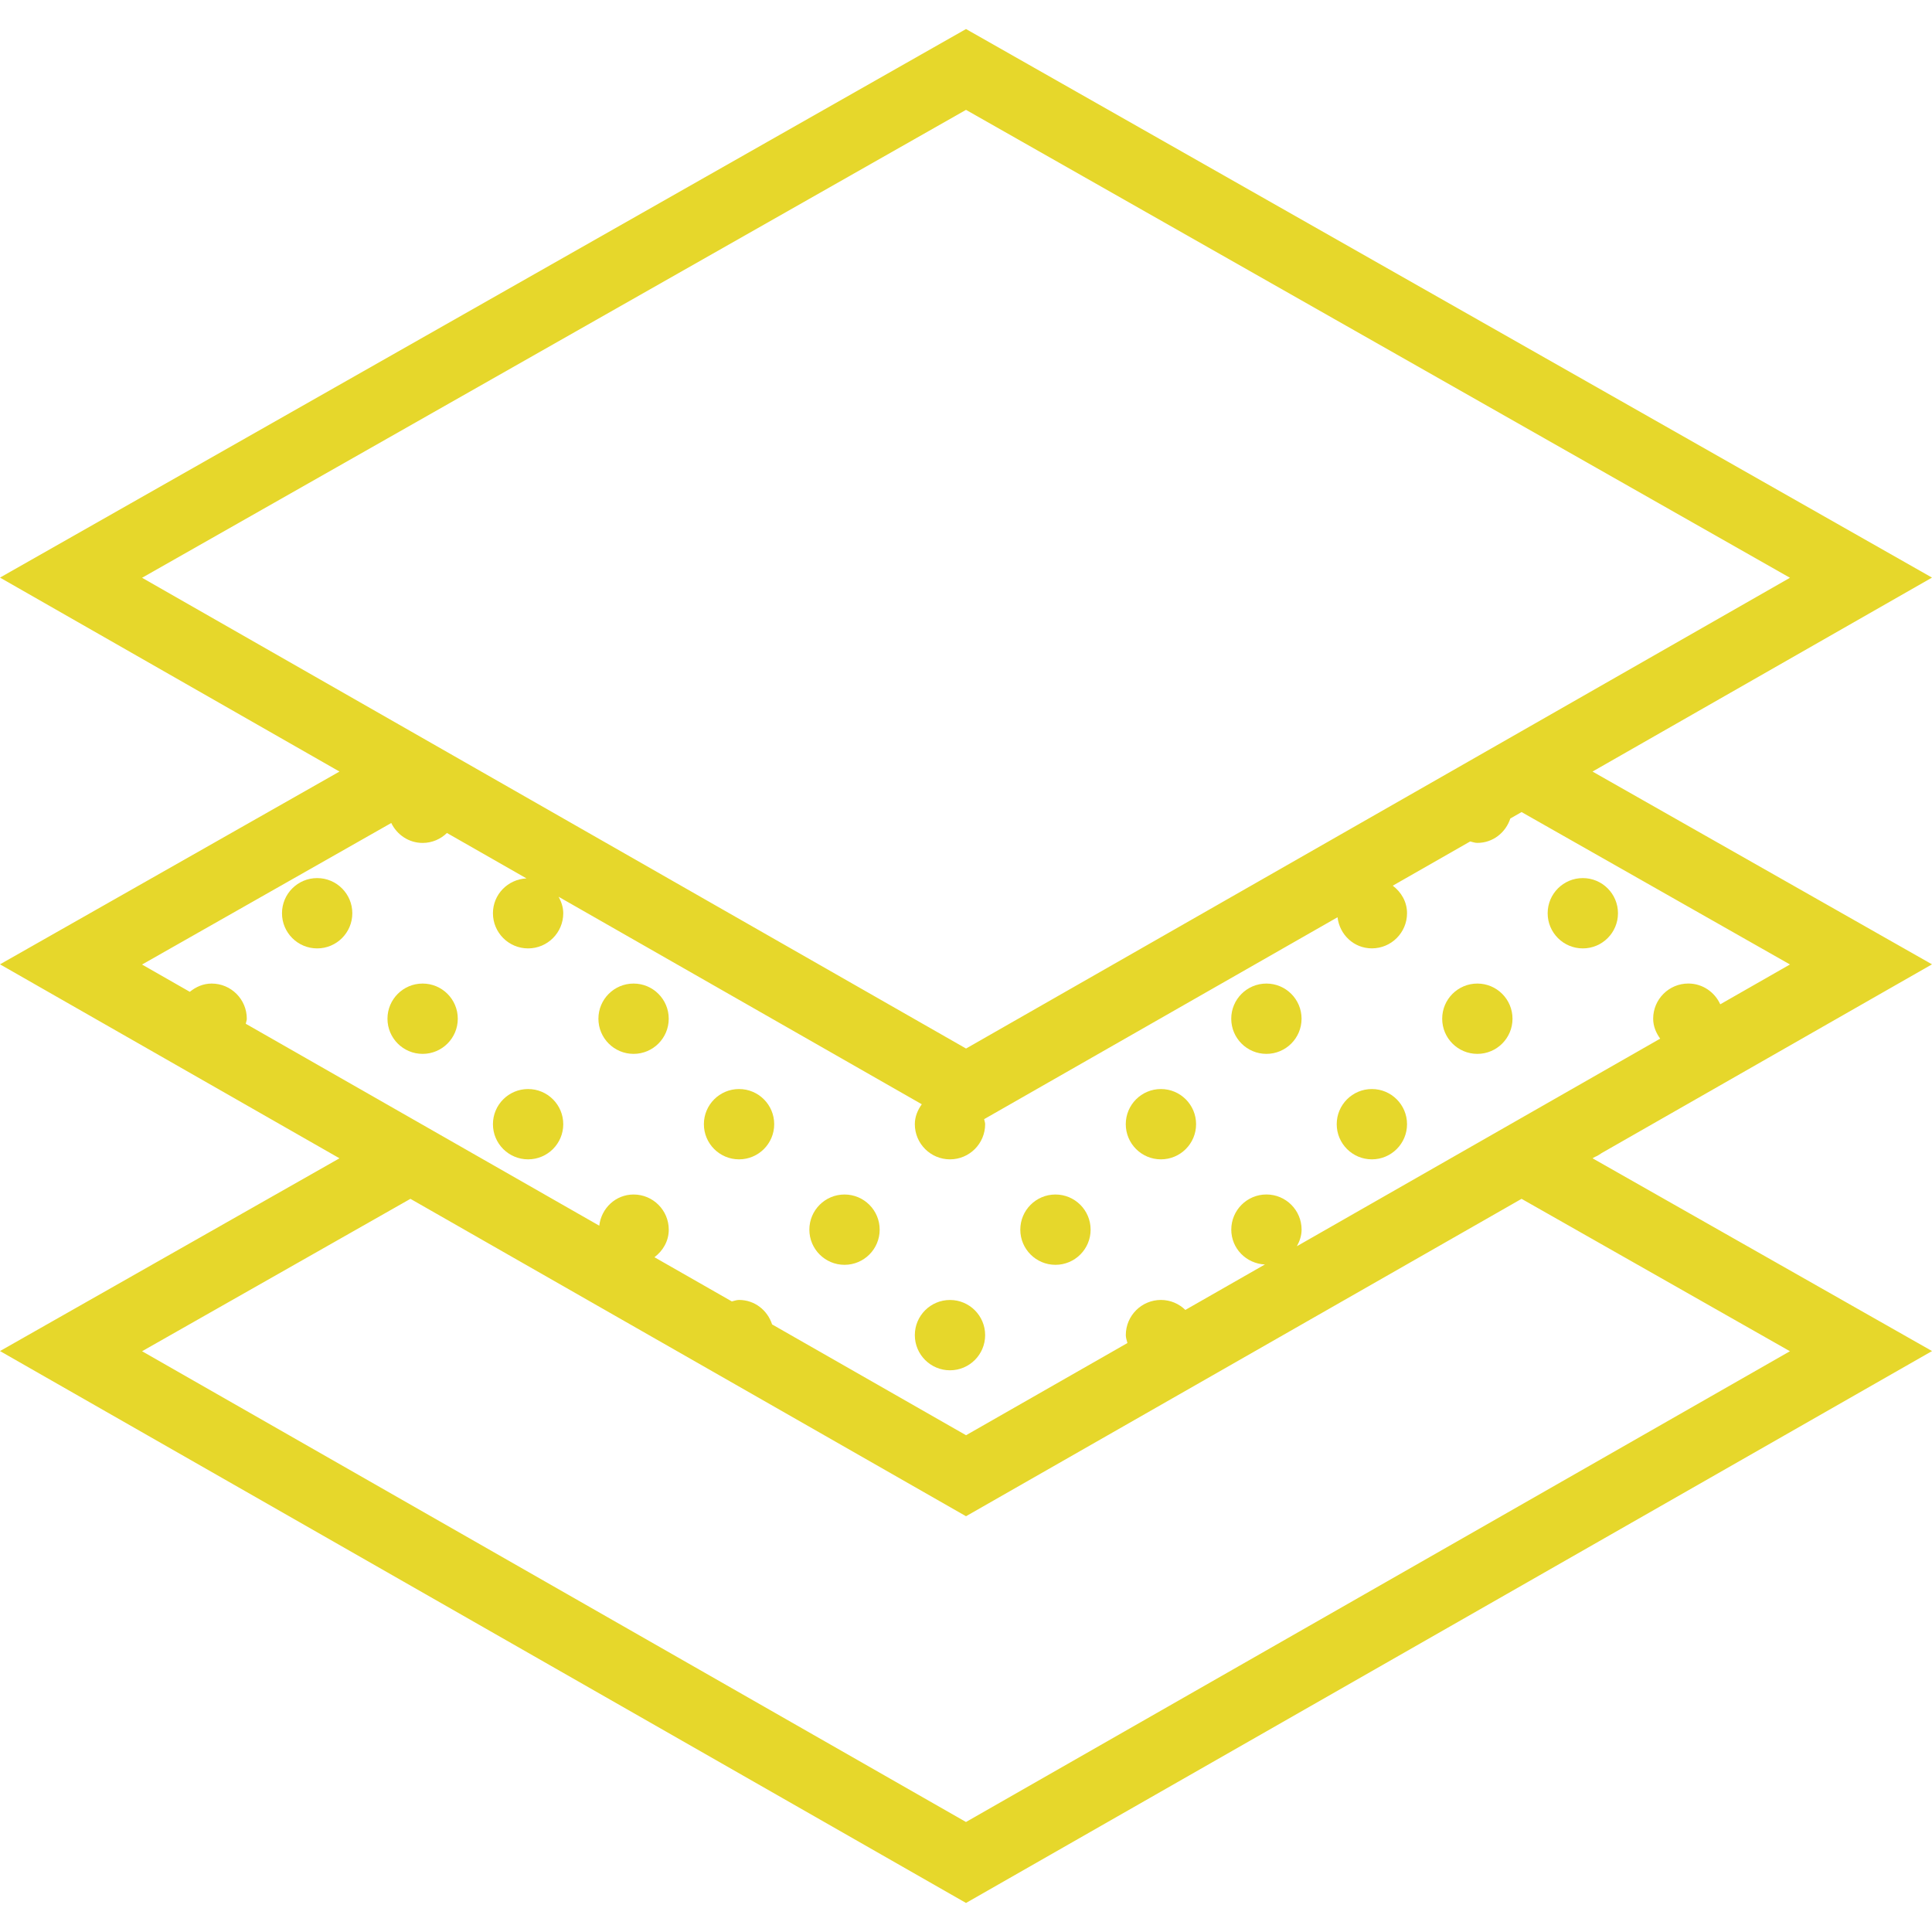
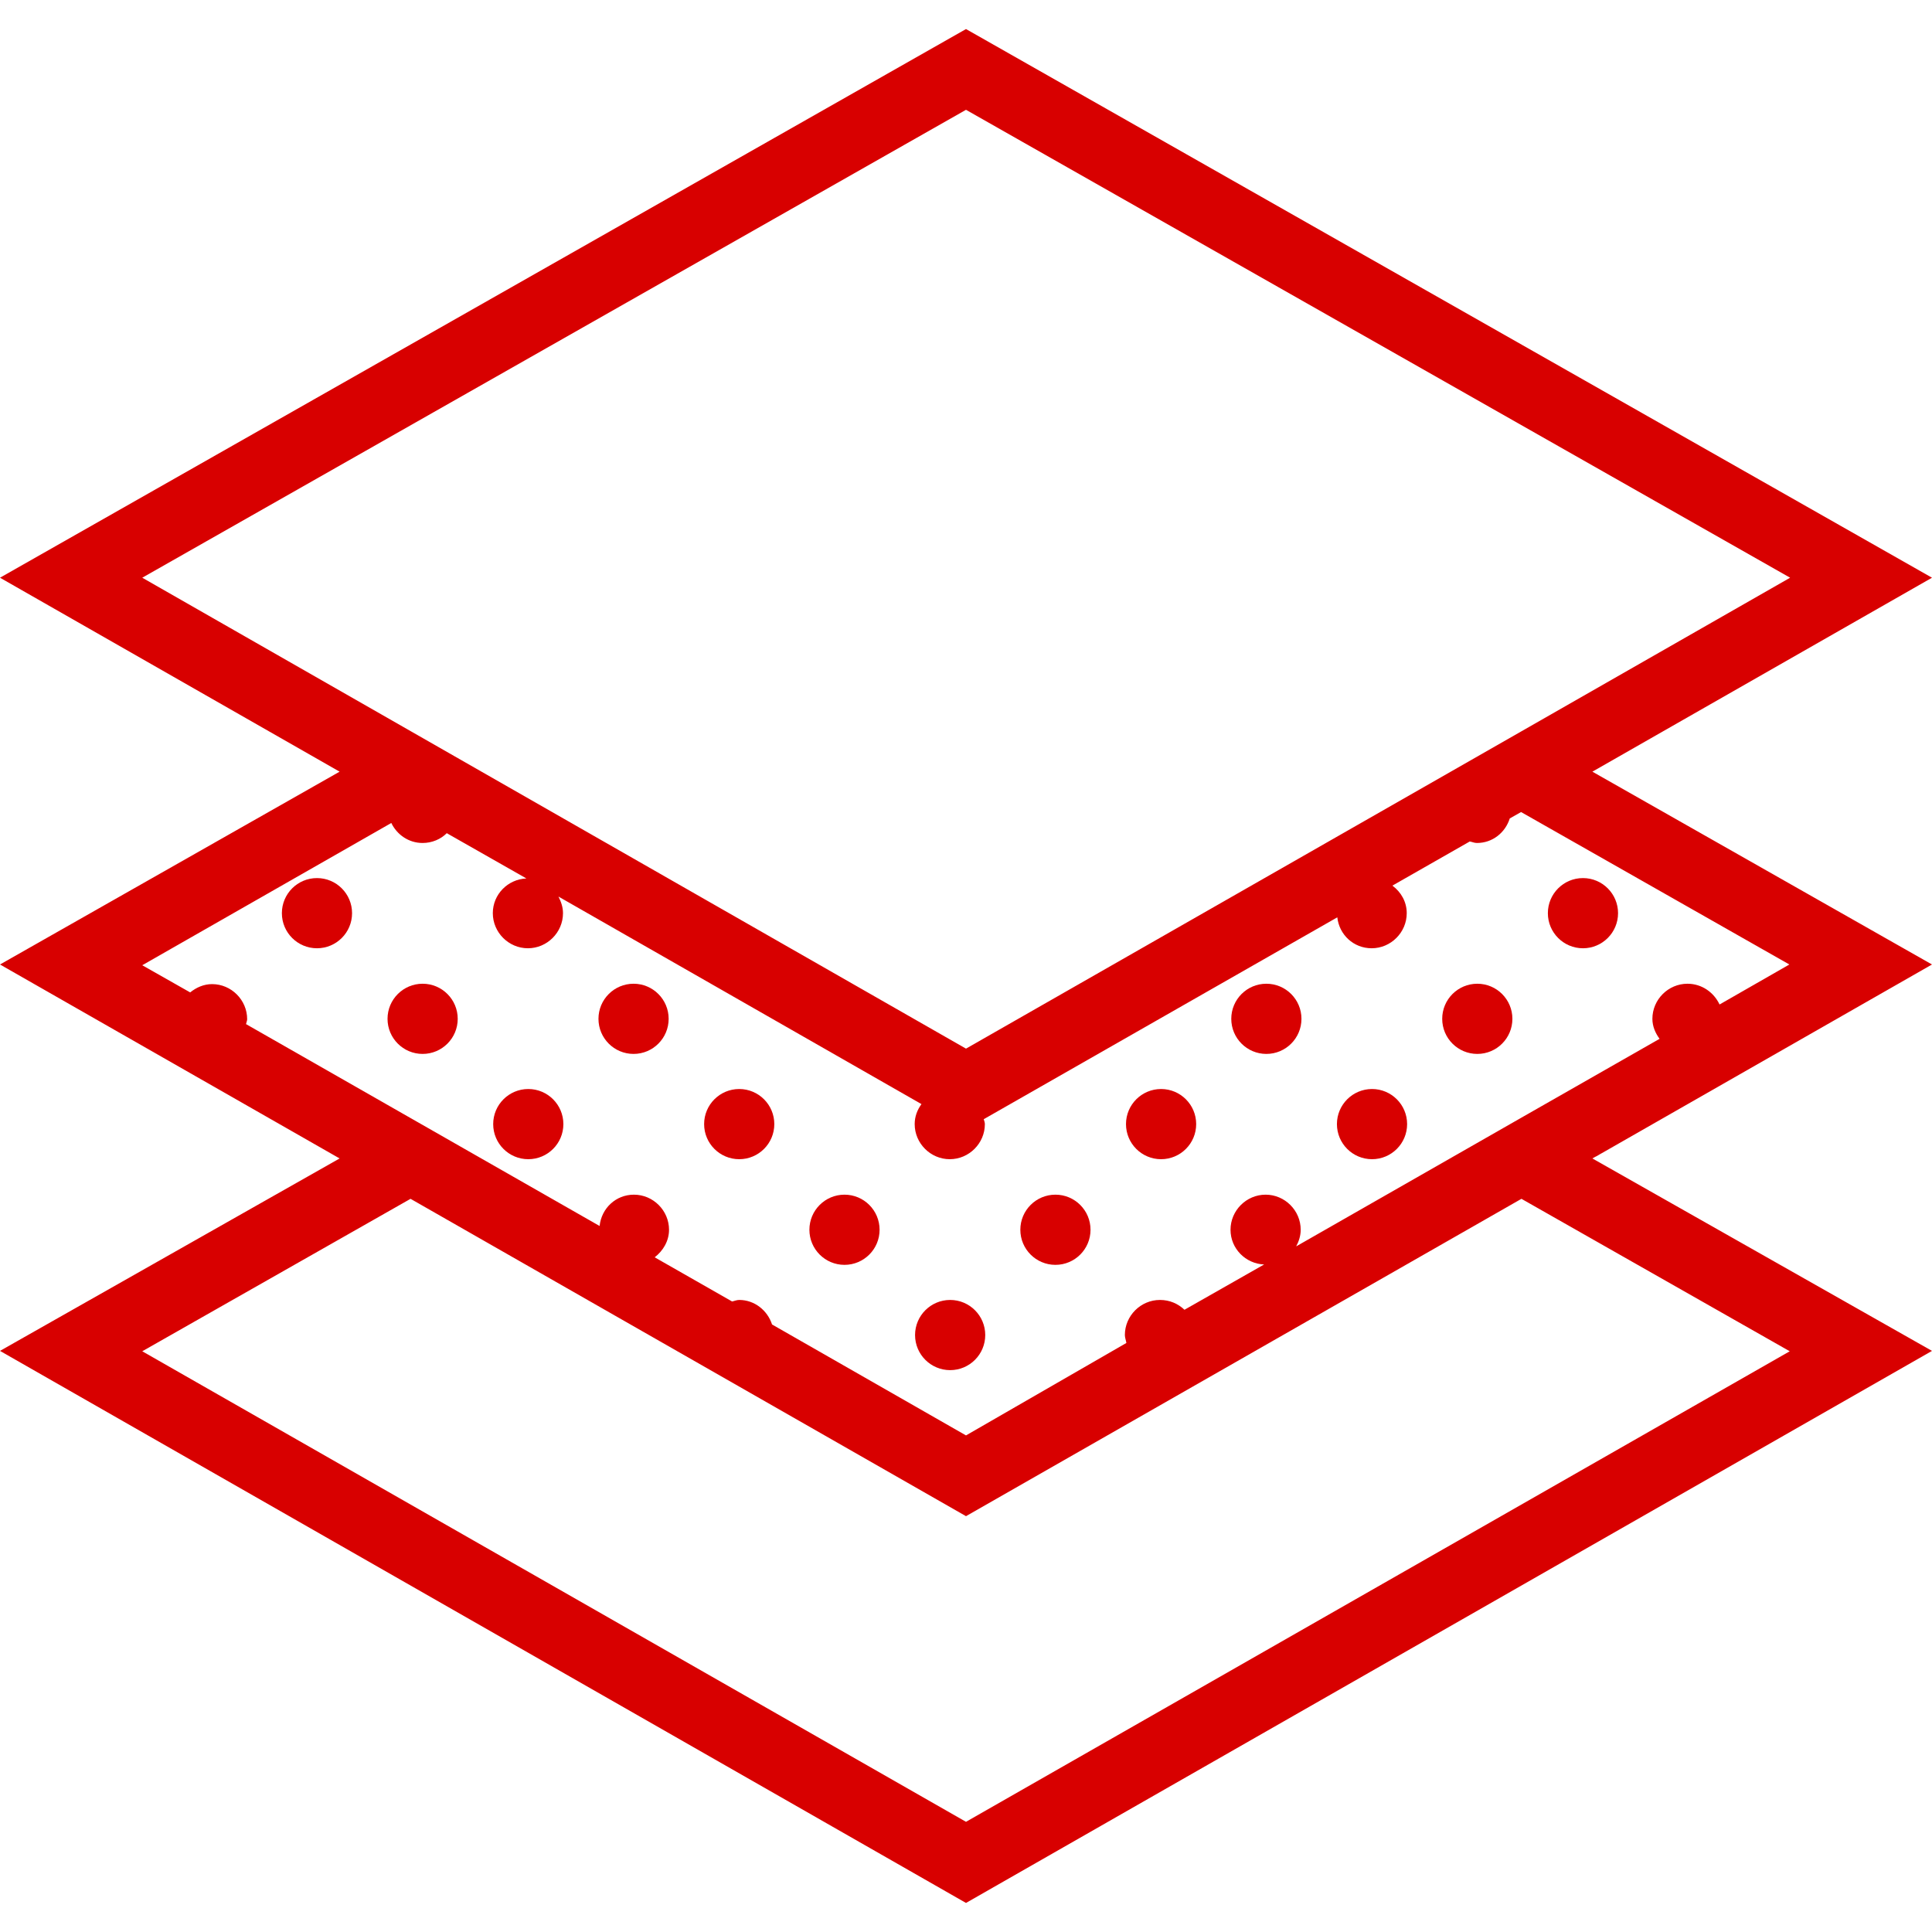
- <svg xmlns="http://www.w3.org/2000/svg" version="1.1" id="Capa_1" x="0px" y="0px" viewBox="0 0 54.953 54.953" style="enable-background:new 0 0 54.953 54.953;" xml:space="preserve" width="512px" height="512px">
+ <svg xmlns="http://www.w3.org/2000/svg" version="1.1" id="Capa_1" x="0px" y="0px" viewBox="0 0 512 512" style="enable-background:new 0 0 512 512;" xml:space="preserve">
+   <style type="text/css">
+ 	.st0{fill:#D80000;}
+ </style>
  <g>
-     <circle cx="45.021" cy="25.976" r="1" fill="#e6d72b" />
-     <circle cx="9.021" cy="25.976" r="1" fill="#e6d72b" />
-     <circle cx="12.021" cy="28.976" r="1" fill="#e6d72b" />
-     <circle cx="18.021" cy="28.976" r="1" fill="#e6d72b" />
-     <circle cx="15.021" cy="31.976" r="1" fill="#e6d72b" />
-     <circle cx="21.021" cy="31.976" r="1" fill="#e6d72b" />
-     <circle cx="24.021" cy="34.976" r="1" fill="#e6d72b" />
-     <circle cx="30.021" cy="34.976" r="1" fill="#e6d72b" />
-     <circle cx="33.021" cy="31.976" r="1" fill="#e6d72b" />
-     <circle cx="27.021" cy="37.976" r="1" fill="#e6d72b" />
-     <circle cx="36.021" cy="28.976" r="1" fill="#e6d72b" />
-     <circle cx="42.021" cy="28.976" r="1" fill="#e6d72b" />
-     <circle cx="39.021" cy="31.976" r="1" fill="#e6d72b" />
-     <path d="M45.559,32.796l9.394-5.367l-9.656-5.483l9.656-5.517L27.477,0.826L0,16.429l9.656,5.517L0,27.429l9.656,5.517L0,38.429   l27.477,15.698l27.477-15.698l-9.656-5.483l0.071-0.041C45.439,32.879,45.497,32.837,45.559,32.796z M27.477,3.125l23.436,13.309   l-7.637,4.364l0,0l-15.798,9.026L4.041,16.434L27.477,3.125z M11.129,23.409c0.162,0.333,0.497,0.567,0.892,0.567   c0.27,0,0.512-0.109,0.692-0.283l2.262,1.292c-0.53,0.025-0.954,0.455-0.954,0.991c0,0.552,0.448,1,1,1s1-0.448,1-1   c0-0.173-0.055-0.327-0.132-0.469l10.33,5.902c-0.116,0.163-0.198,0.352-0.198,0.567c0,0.552,0.448,1,1,1s1-0.448,1-1   c0-0.051-0.021-0.094-0.029-0.143l10.052-5.743c0.059,0.496,0.465,0.885,0.977,0.885c0.552,0,1-0.448,1-1   c0-0.325-0.165-0.601-0.406-0.783l2.202-1.258c0.068,0.015,0.132,0.041,0.204,0.041c0.444,0,0.807-0.294,0.938-0.694l0.32-0.183   l7.634,4.335l-1.983,1.133c-0.157-0.347-0.503-0.591-0.908-0.591c-0.552,0-1,0.448-1,1c0,0.216,0.083,0.405,0.199,0.568   l-3.945,2.254l0,0l-6.388,3.65c0.078-0.142,0.134-0.298,0.134-0.472c0-0.552-0.448-1-1-1s-1,0.448-1,1   c0,0.537,0.426,0.967,0.957,0.991l-2.263,1.293c-0.18-0.174-0.423-0.284-0.694-0.284c-0.552,0-1,0.448-1,1   c0,0.08,0.028,0.151,0.046,0.226l-4.59,2.622l-5.517-3.152c-0.13-0.401-0.494-0.696-0.939-0.696c-0.073,0-0.138,0.027-0.206,0.042   l-2.201-1.257c0.241-0.183,0.407-0.458,0.407-0.784c0-0.552-0.448-1-1-1c-0.512,0-0.919,0.391-0.977,0.887L6.991,29.12   c0.007-0.049,0.029-0.093,0.029-0.144c0-0.552-0.448-1-1-1c-0.239,0-0.449,0.095-0.621,0.235l-1.359-0.776L11.129,23.409z    M50.912,38.434l-23.436,13.39L4.041,38.434l7.633-4.335l15.803,9.028l15.802-9.028L50.912,38.434z" fill="#e6d72b" />
+     <circle class="st0" cx="419.5" cy="242" r="9.3" />
+     <circle class="st0" cx="84" cy="242" r="9.3" />
+     <circle class="st0" cx="112" cy="270" r="9.3" />
+     <circle class="st0" cx="167.9" cy="270" r="9.3" />
+     <circle class="st0" cx="140" cy="297.9" r="9.3" />
+     <circle class="st0" cx="195.9" cy="297.9" r="9.3" />
+     <circle class="st0" cx="223.8" cy="325.9" r="9.3" />
+     <circle class="st0" cx="279.7" cy="325.9" r="9.3" />
+     <circle class="st0" cx="307.7" cy="297.9" r="9.3" />
+     <circle class="st0" cx="251.8" cy="353.8" r="9.3" />
+     <circle class="st0" cx="335.6" cy="270" r="9.3" />
+     <circle class="st0" cx="391.5" cy="270" r="9.3" />
+     <circle class="st0" cx="363.6" cy="297.9" r="9.3" />
+     <path class="st0" d="M424.5,305.6l87.5-50l-90-51.1l90-51.4L256,7.7L0,153.1l90,51.4L0,255.6L90,307L0,358l256,146.3L512,358   L422,307l0.7-0.4C423.4,306.3,423.9,305.9,424.5,305.6z M256,29.1l218.4,124l-71.2,40.7l0,0L256,277.9L37.7,153.1L256,29.1z    M103.7,218.1c1.5,3.1,4.6,5.3,8.3,5.3c2.5,0,4.8-1,6.4-2.6l21.1,12c-4.9,0.2-8.9,4.2-8.9,9.2c0,5.1,4.2,9.3,9.3,9.3   c5.1,0,9.3-4.2,9.3-9.3c0-1.6-0.5-3-1.2-4.4l96.2,55c-1.1,1.5-1.8,3.3-1.8,5.3c0,5.1,4.2,9.3,9.3,9.3s9.3-4.2,9.3-9.3   c0-0.5-0.2-0.9-0.3-1.3l93.7-53.5c0.5,4.6,4.3,8.2,9.1,8.2c5.1,0,9.3-4.2,9.3-9.3c0-3-1.5-5.6-3.8-7.3l20.5-11.7   c0.6,0.1,1.2,0.4,1.9,0.4c4.1,0,7.5-2.7,8.7-6.5l3-1.7l71.1,40.4l-18.5,10.6c-1.5-3.2-4.7-5.5-8.5-5.5c-5.1,0-9.3,4.2-9.3,9.3   c0,2,0.8,3.8,1.9,5.3l-36.8,21l0,0l-59.5,34c0.7-1.3,1.2-2.8,1.2-4.4c0-5.1-4.2-9.3-9.3-9.3s-9.3,4.2-9.3,9.3c0,5,4,9,8.9,9.2   l-21.1,12c-1.7-1.6-3.9-2.6-6.5-2.6c-5.1,0-9.3,4.2-9.3,9.3c0,0.7,0.3,1.4,0.4,2.1L256,380.4L204.6,351c-1.2-3.7-4.6-6.5-8.7-6.5   c-0.7,0-1.3,0.3-1.9,0.4l-20.5-11.7c2.2-1.7,3.8-4.3,3.8-7.3c0-5.1-4.2-9.3-9.3-9.3c-4.8,0-8.6,3.6-9.1,8.3l-93.7-53.5   c0.1-0.5,0.3-0.9,0.3-1.3c0-5.1-4.2-9.3-9.3-9.3c-2.2,0-4.2,0.9-5.8,2.2l-12.7-7.2L103.7,218.1z M474.3,358.1L256,482.8L37.7,358.1   l71.1-40.4L256,401.8l147.2-84.1L474.3,358.1z" />
  </g>
-   <g>
- </g>
-   <g>
- </g>
-   <g>
- </g>
-   <g>
- </g>
-   <g>
- </g>
-   <g>
- </g>
-   <g>
- </g>
-   <g>
- </g>
-   <g>
- </g>
-   <g>
- </g>
-   <g>
- </g>
-   <g>
- </g>
-   <g>
- </g>
-   <g>
- </g>
-   <g>
- </g>
</svg>
